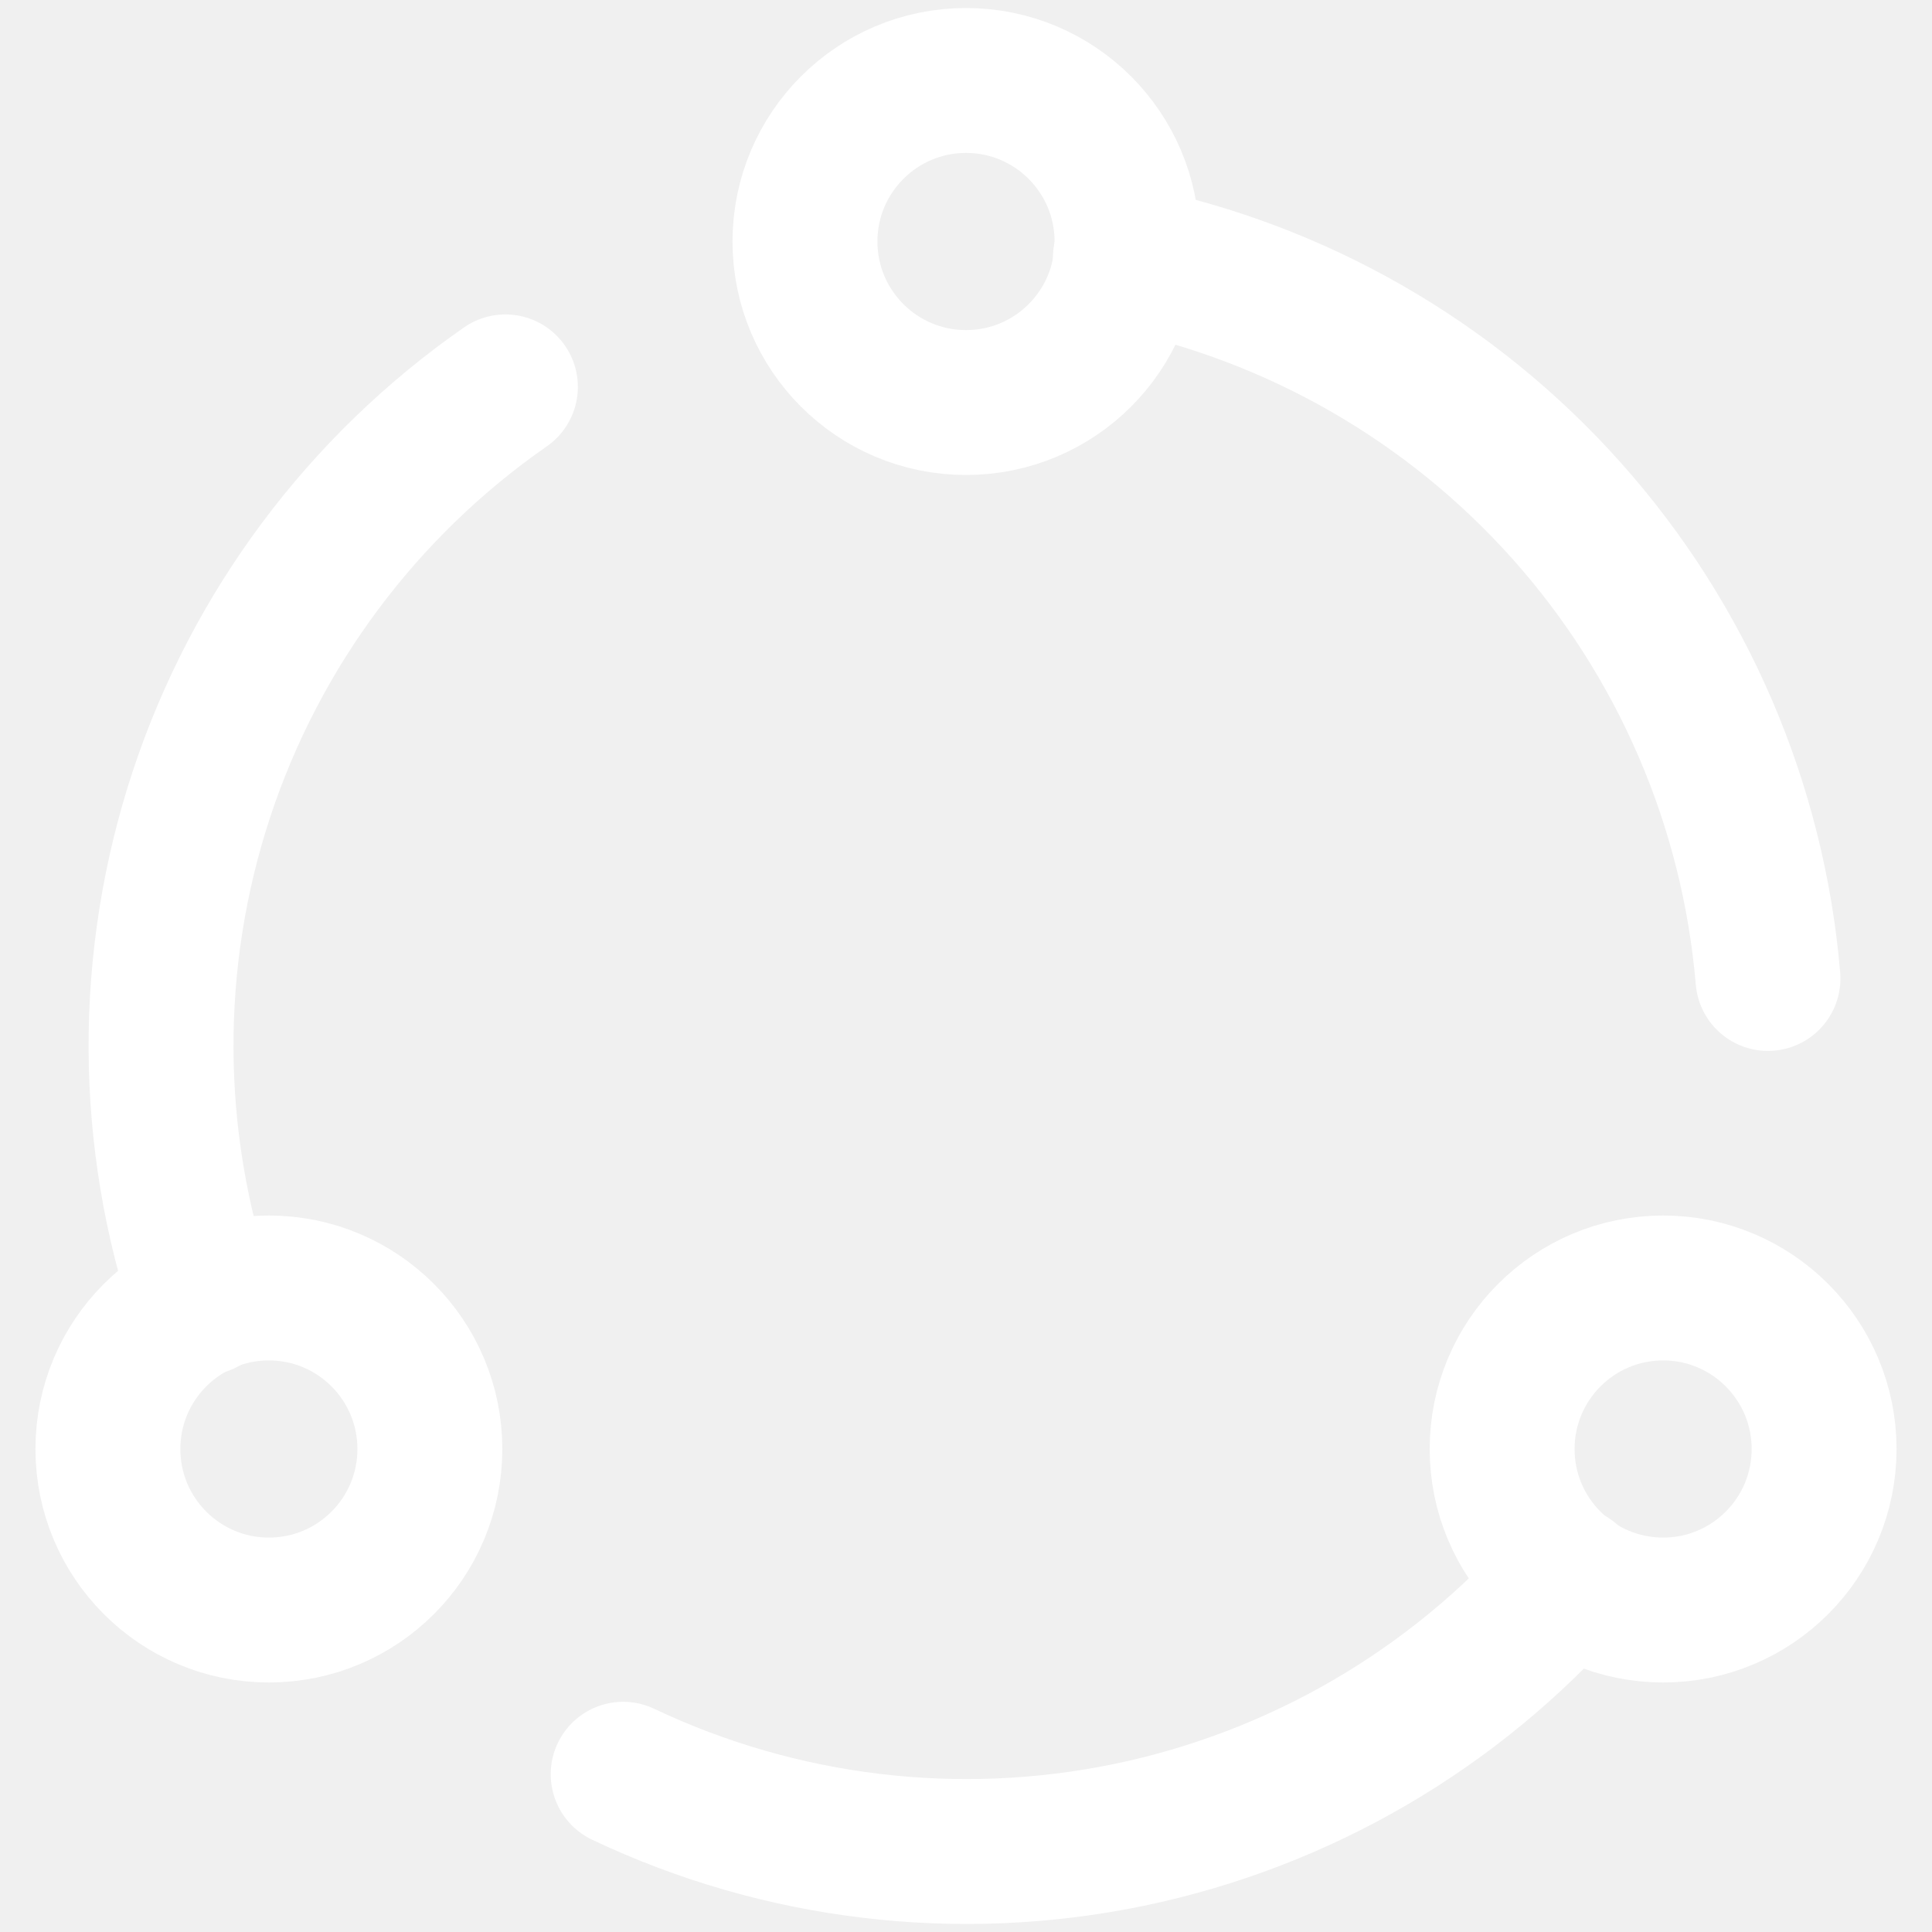
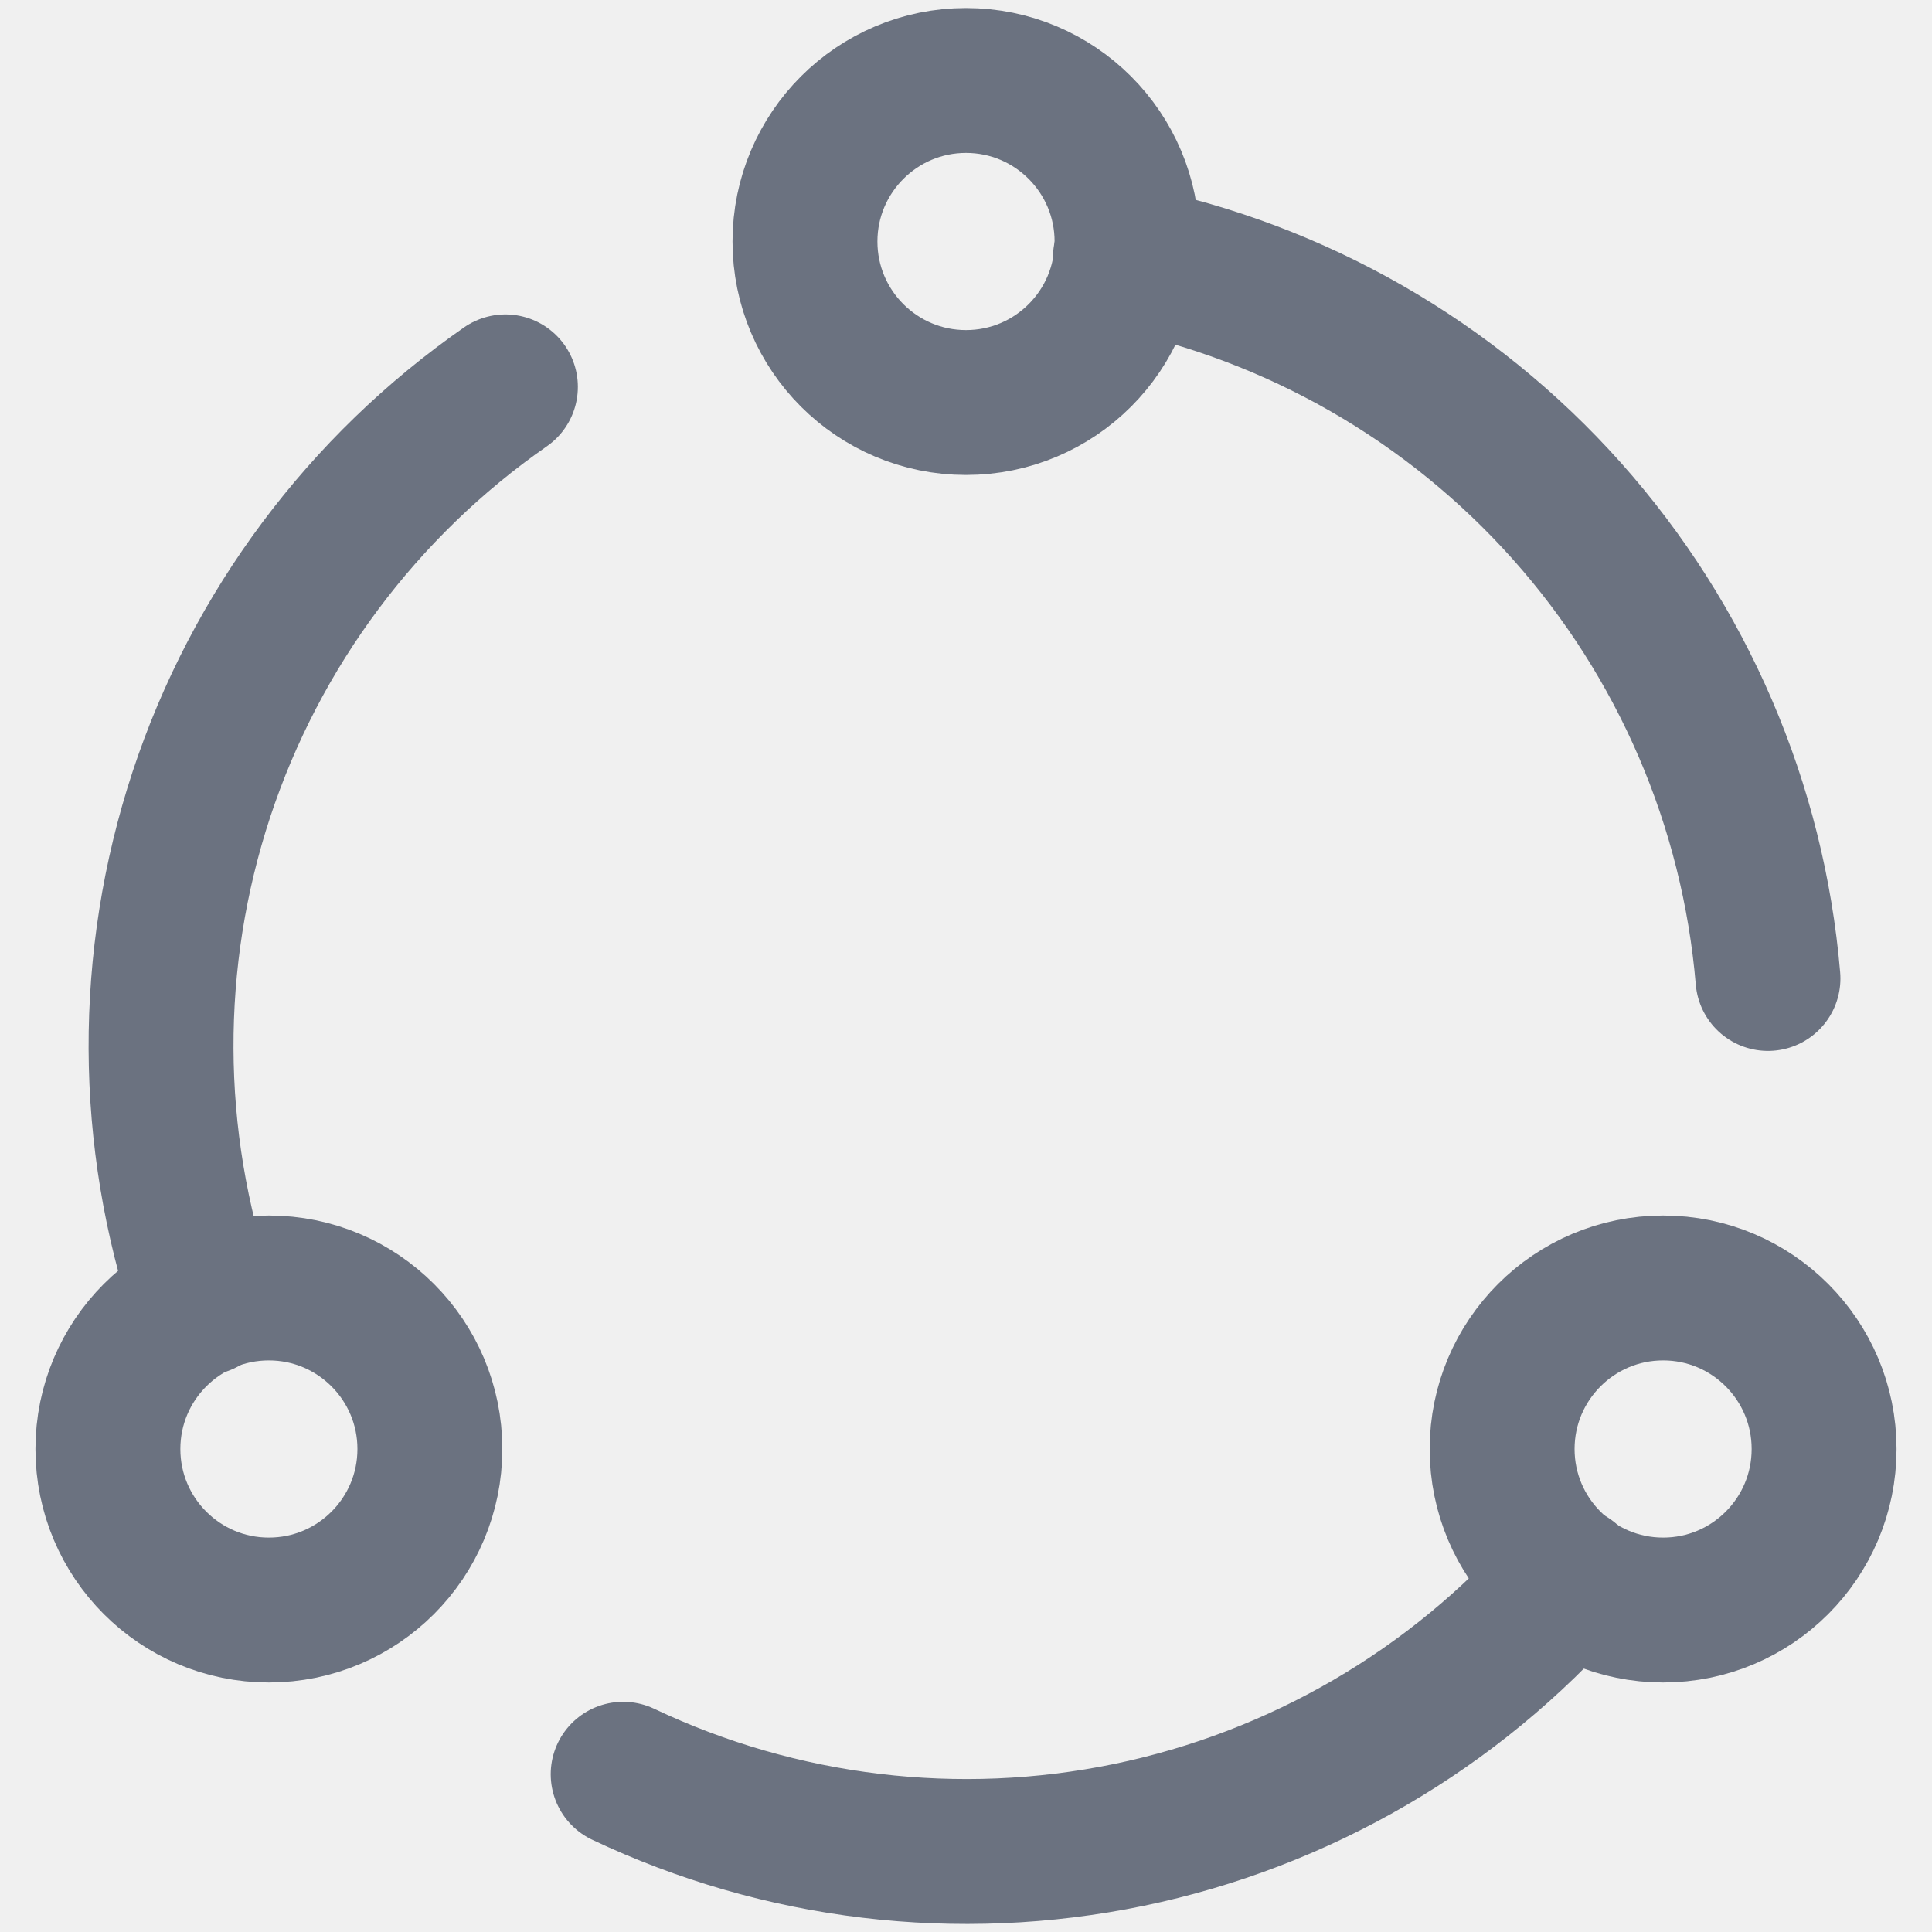
<svg xmlns="http://www.w3.org/2000/svg" width="20" height="20" viewBox="0 0 20 20" fill="none">
  <g clip-path="url(#clip0_101_74)">
-     <path d="M10 4.167C10.921 4.167 11.667 3.421 11.667 2.5C11.667 1.58 10.921 0.833 10 0.833C9.08 0.833 8.333 1.58 8.333 2.5C8.333 3.421 9.08 4.167 10 4.167Z" stroke="white" stroke-width="1.5" stroke-linecap="round" stroke-linejoin="round" />
-     <path d="M2.783 16.667C3.704 16.667 4.45 15.921 4.45 15C4.45 14.08 3.704 13.333 2.783 13.333C1.863 13.333 1.117 14.08 1.117 15C1.117 15.921 1.863 16.667 2.783 16.667Z" stroke="white" stroke-width="1.5" stroke-linecap="round" stroke-linejoin="round" />
-     <path d="M17.217 16.667C18.137 16.667 18.883 15.921 18.883 15C18.883 14.08 18.137 13.333 17.217 13.333C16.296 13.333 15.55 14.08 15.55 15C15.55 15.921 16.296 16.667 17.217 16.667Z" stroke="white" stroke-width="1.5" stroke-linecap="round" stroke-linejoin="round" />
-     <path d="M5.232 4.005C3.754 5.033 2.649 6.513 2.085 8.223C1.521 9.934 1.528 11.781 2.105 13.487" stroke="white" stroke-width="1.5" stroke-linecap="round" stroke-linejoin="round" />
-     <path d="M16.242 16.342C15.052 17.698 13.452 18.629 11.686 18.995C9.919 19.36 8.081 19.14 6.451 18.367" stroke="white" stroke-width="1.5" stroke-linecap="round" stroke-linejoin="round" />
-     <path d="M18.302 10.129C18.15 8.333 17.419 6.635 16.22 5.29C15.02 3.944 13.417 3.024 11.65 2.667" stroke="white" stroke-width="1.5" stroke-linecap="round" stroke-linejoin="round" />
+     <path d="M10 4.167C10.921 4.167 11.667 3.421 11.667 2.5C11.667 1.58 10.921 0.833 10 0.833C9.08 0.833 8.333 1.58 8.333 2.5C8.333 3.421 9.08 4.167 10 4.167Z" stroke="#6B7280" stroke-width="1.5" stroke-linecap="round" stroke-linejoin="round" />
+     <path d="M2.783 16.667C3.704 16.667 4.45 15.921 4.45 15C4.45 14.08 3.704 13.333 2.783 13.333C1.863 13.333 1.117 14.08 1.117 15C1.117 15.921 1.863 16.667 2.783 16.667Z" stroke="#6B7280" stroke-width="1.5" stroke-linecap="round" stroke-linejoin="round" />
+     <path d="M17.217 16.667C18.137 16.667 18.883 15.921 18.883 15C18.883 14.08 18.137 13.333 17.217 13.333C16.296 13.333 15.55 14.08 15.55 15C15.55 15.921 16.296 16.667 17.217 16.667Z" stroke="#6B7280" stroke-width="1.5" stroke-linecap="round" stroke-linejoin="round" />
+     <path d="M5.232 4.005C3.754 5.033 2.649 6.513 2.085 8.223C1.521 9.934 1.528 11.781 2.105 13.487" stroke="#6B7280" stroke-width="1.5" stroke-linecap="round" stroke-linejoin="round" />
+     <path d="M16.242 16.342C15.052 17.698 13.452 18.629 11.686 18.995C9.919 19.36 8.081 19.14 6.451 18.367" stroke="#6B7280" stroke-width="1.5" stroke-linecap="round" stroke-linejoin="round" />
+     <path d="M18.302 10.129C18.15 8.333 17.419 6.635 16.22 5.29C15.02 3.944 13.417 3.024 11.65 2.667" stroke="#6B7280" stroke-width="1.5" stroke-linecap="round" stroke-linejoin="round" />
  </g>
  <defs>
    <clipPath id="clip0_101_74">
-       <rect width="20" height="20" fill="white" />
+       <rect width="20" height="20" fill="#6B7280" />
    </clipPath>
  </defs>
</svg>
